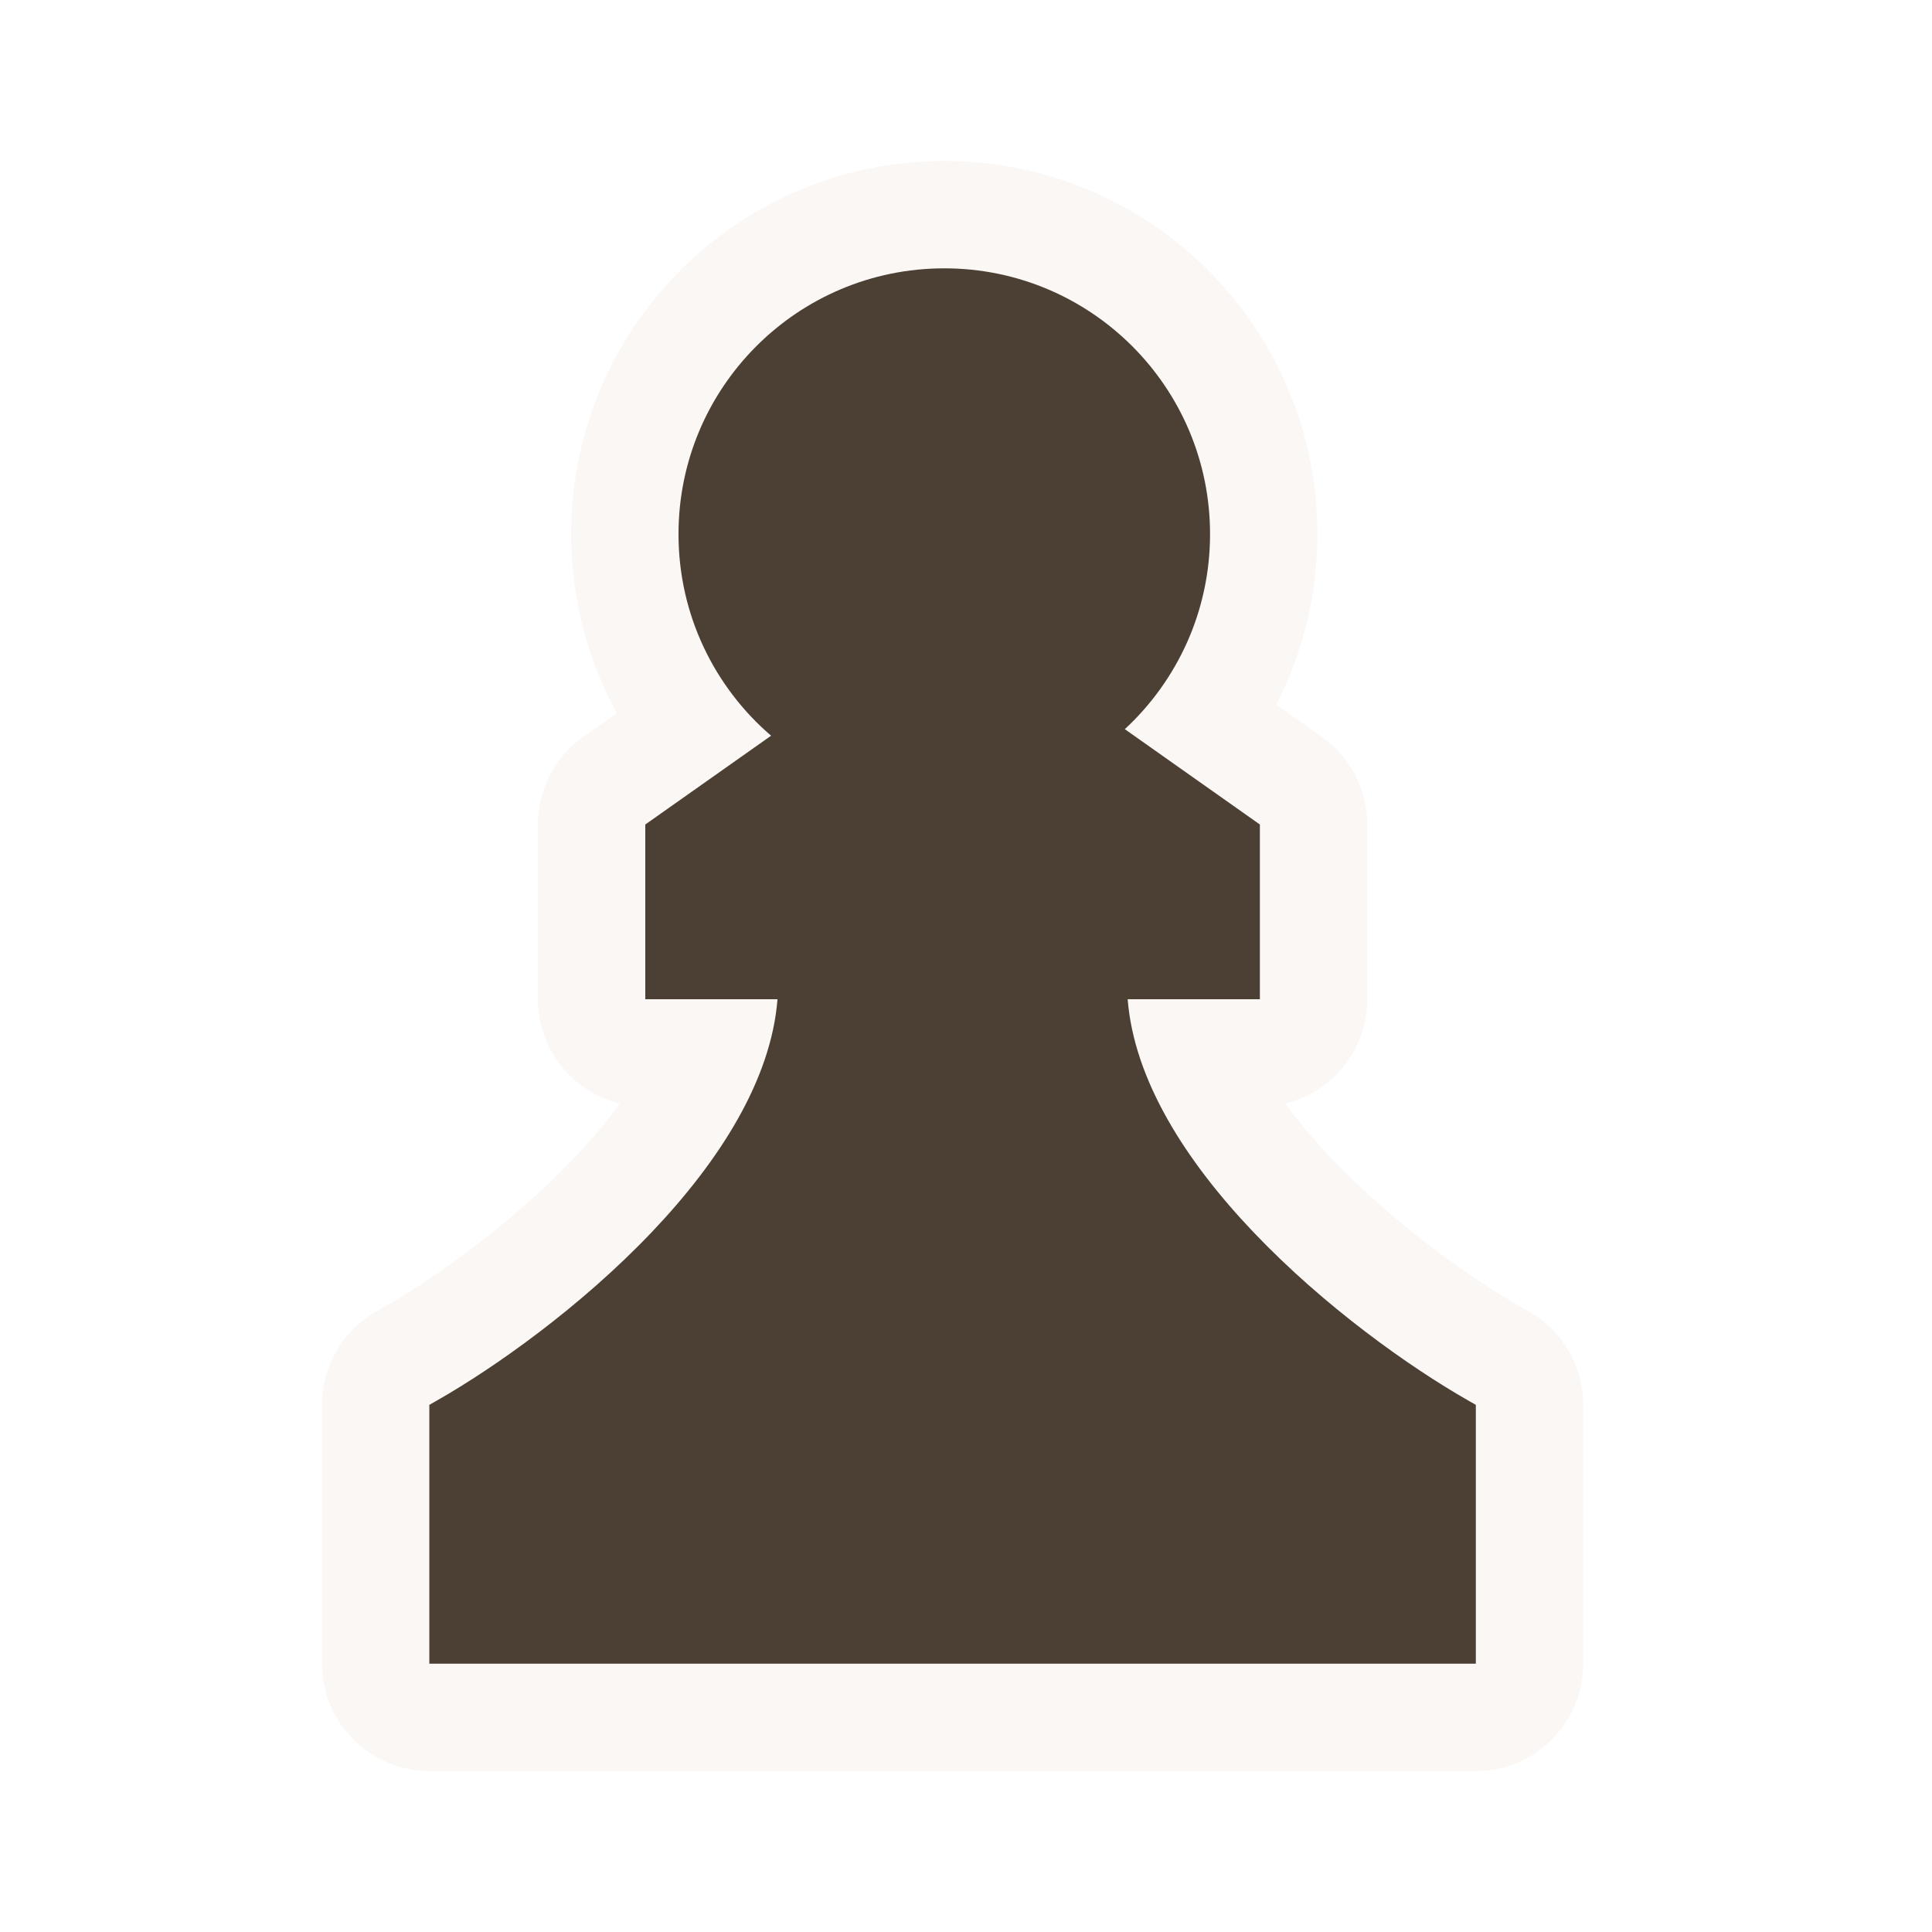
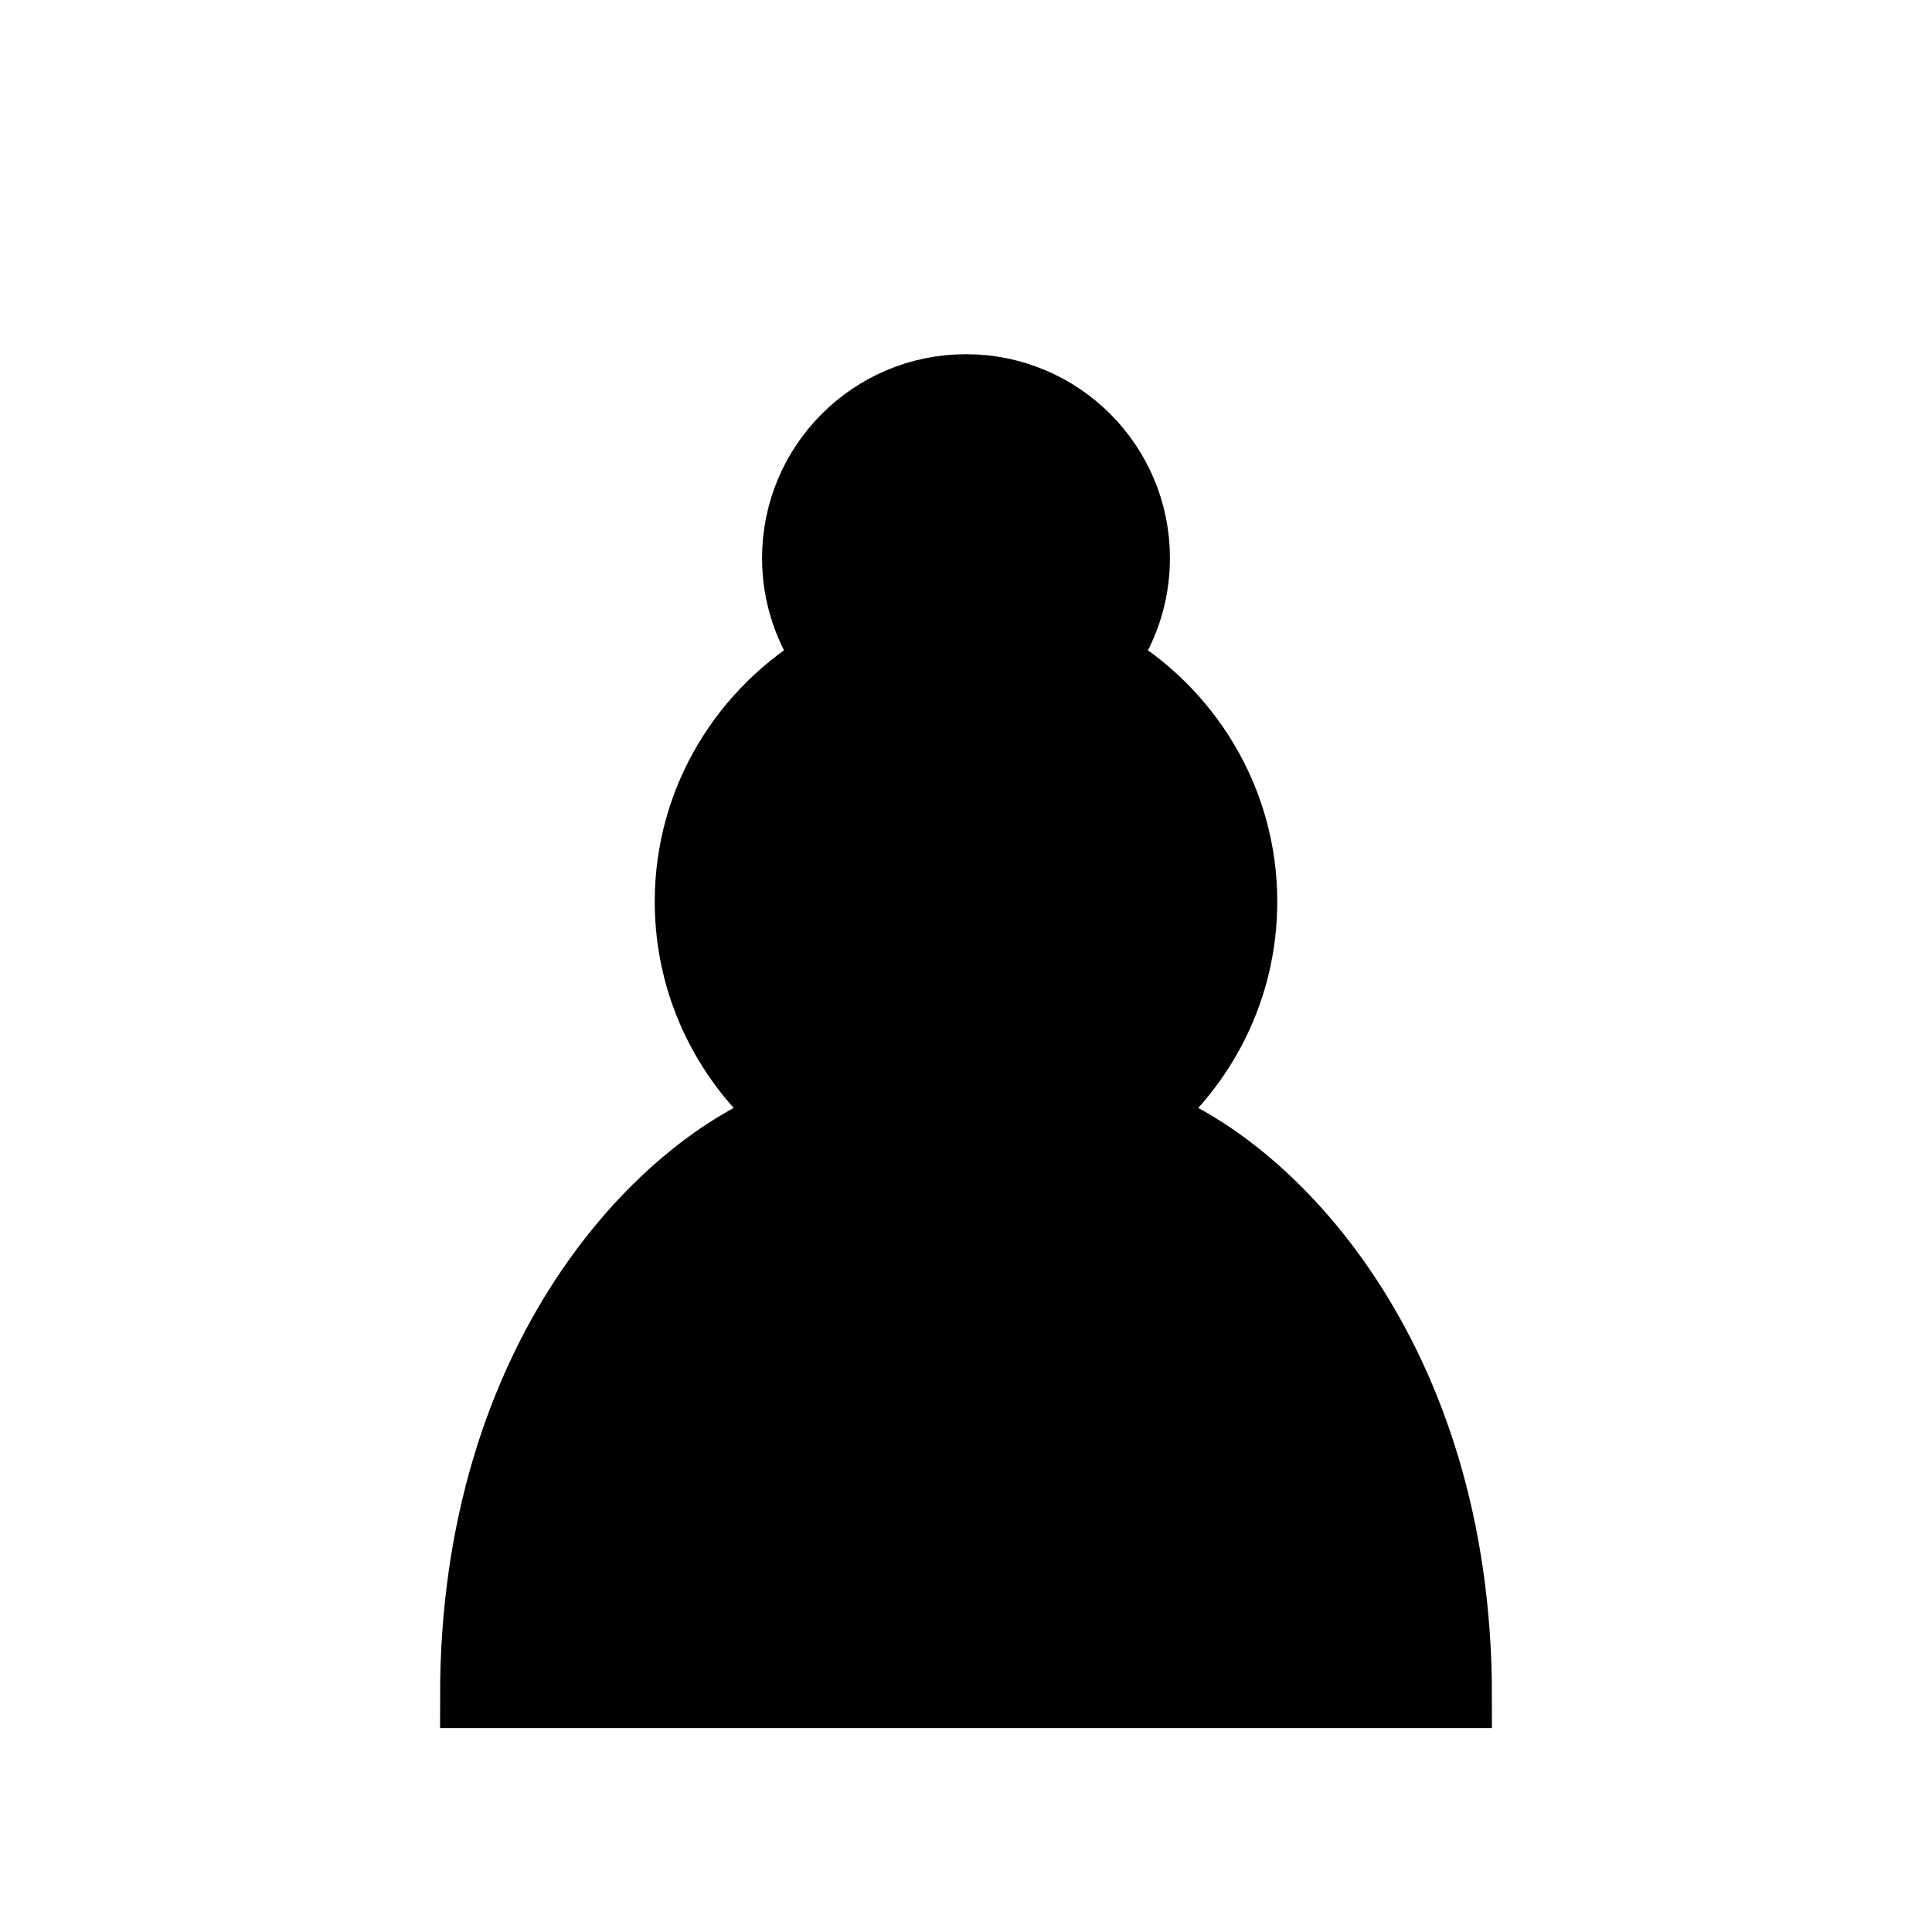
- <svg xmlns="http://www.w3.org/2000/svg" width="72" height="72" viewBox="0 0 72 72" fill="none">
-   <path d="M23.108 41.127C22.63 41.779 22.061 42.457 21.397 43.155C19.055 45.618 16.182 47.644 14.327 48.704L14.015 48.882C12.769 49.594 12 50.92 12 52.355V62C12 64.209 13.791 66 16 66H55C57.209 66 59 64.209 59 62V52.355C59 50.92 58.231 49.594 56.985 48.882L56.673 48.704C54.819 47.644 51.946 45.618 49.603 43.155C48.939 42.457 48.37 41.779 47.892 41.127C49.648 40.704 50.952 39.123 50.952 37.238V30.727C50.952 29.427 50.321 28.209 49.259 27.459L47.56 26.26C48.541 24.355 49.095 22.194 49.095 19.905C49.095 12.225 42.87 6 35.191 6C27.511 6 21.286 12.225 21.286 19.905C21.286 22.323 21.904 24.597 22.989 26.578L21.741 27.459C20.679 28.209 20.048 29.427 20.048 30.727V37.238C20.048 39.123 21.352 40.704 23.108 41.127Z" fill="#FAF7F5" />
-   <path d="M45.095 19.905C45.095 22.777 43.872 25.364 41.919 27.174L46.952 30.727V37.238H42.025C42.262 40.256 44.199 43.277 46.705 45.911C49.364 48.708 52.563 50.963 54.688 52.177L55 52.355V62H16V52.355L16.312 52.177C18.437 50.963 21.636 48.708 24.296 45.911C26.801 43.277 28.738 40.256 28.975 37.238H24.048V30.727L28.736 27.418C26.623 25.601 25.286 22.909 25.286 19.905C25.286 14.434 29.72 10 35.191 10C40.661 10 45.095 14.434 45.095 19.905Z" fill="#4C4034" />
+ <svg xmlns="http://www.w3.org/2000/svg" width="45" height="45">
+   <path d="M22.5 9c-2.21 0-4 1.79-4 4 0 .89.29 1.71.78 2.38C17.33 16.5 16 18.59 16 21c0 2.03.94 3.84 2.41 5.03-3 1.06-7.41 5.55-7.41 13.47h23c0-7.92-4.41-12.41-7.41-13.47 1.47-1.19 2.41-3 2.41-5.03 0-2.41-1.33-4.5-3.28-5.62.49-.67.78-1.49.78-2.38 0-2.21-1.79-4-4-4z" stroke="#000" stroke-width="1.5" stroke-linecap="round" />
</svg>
